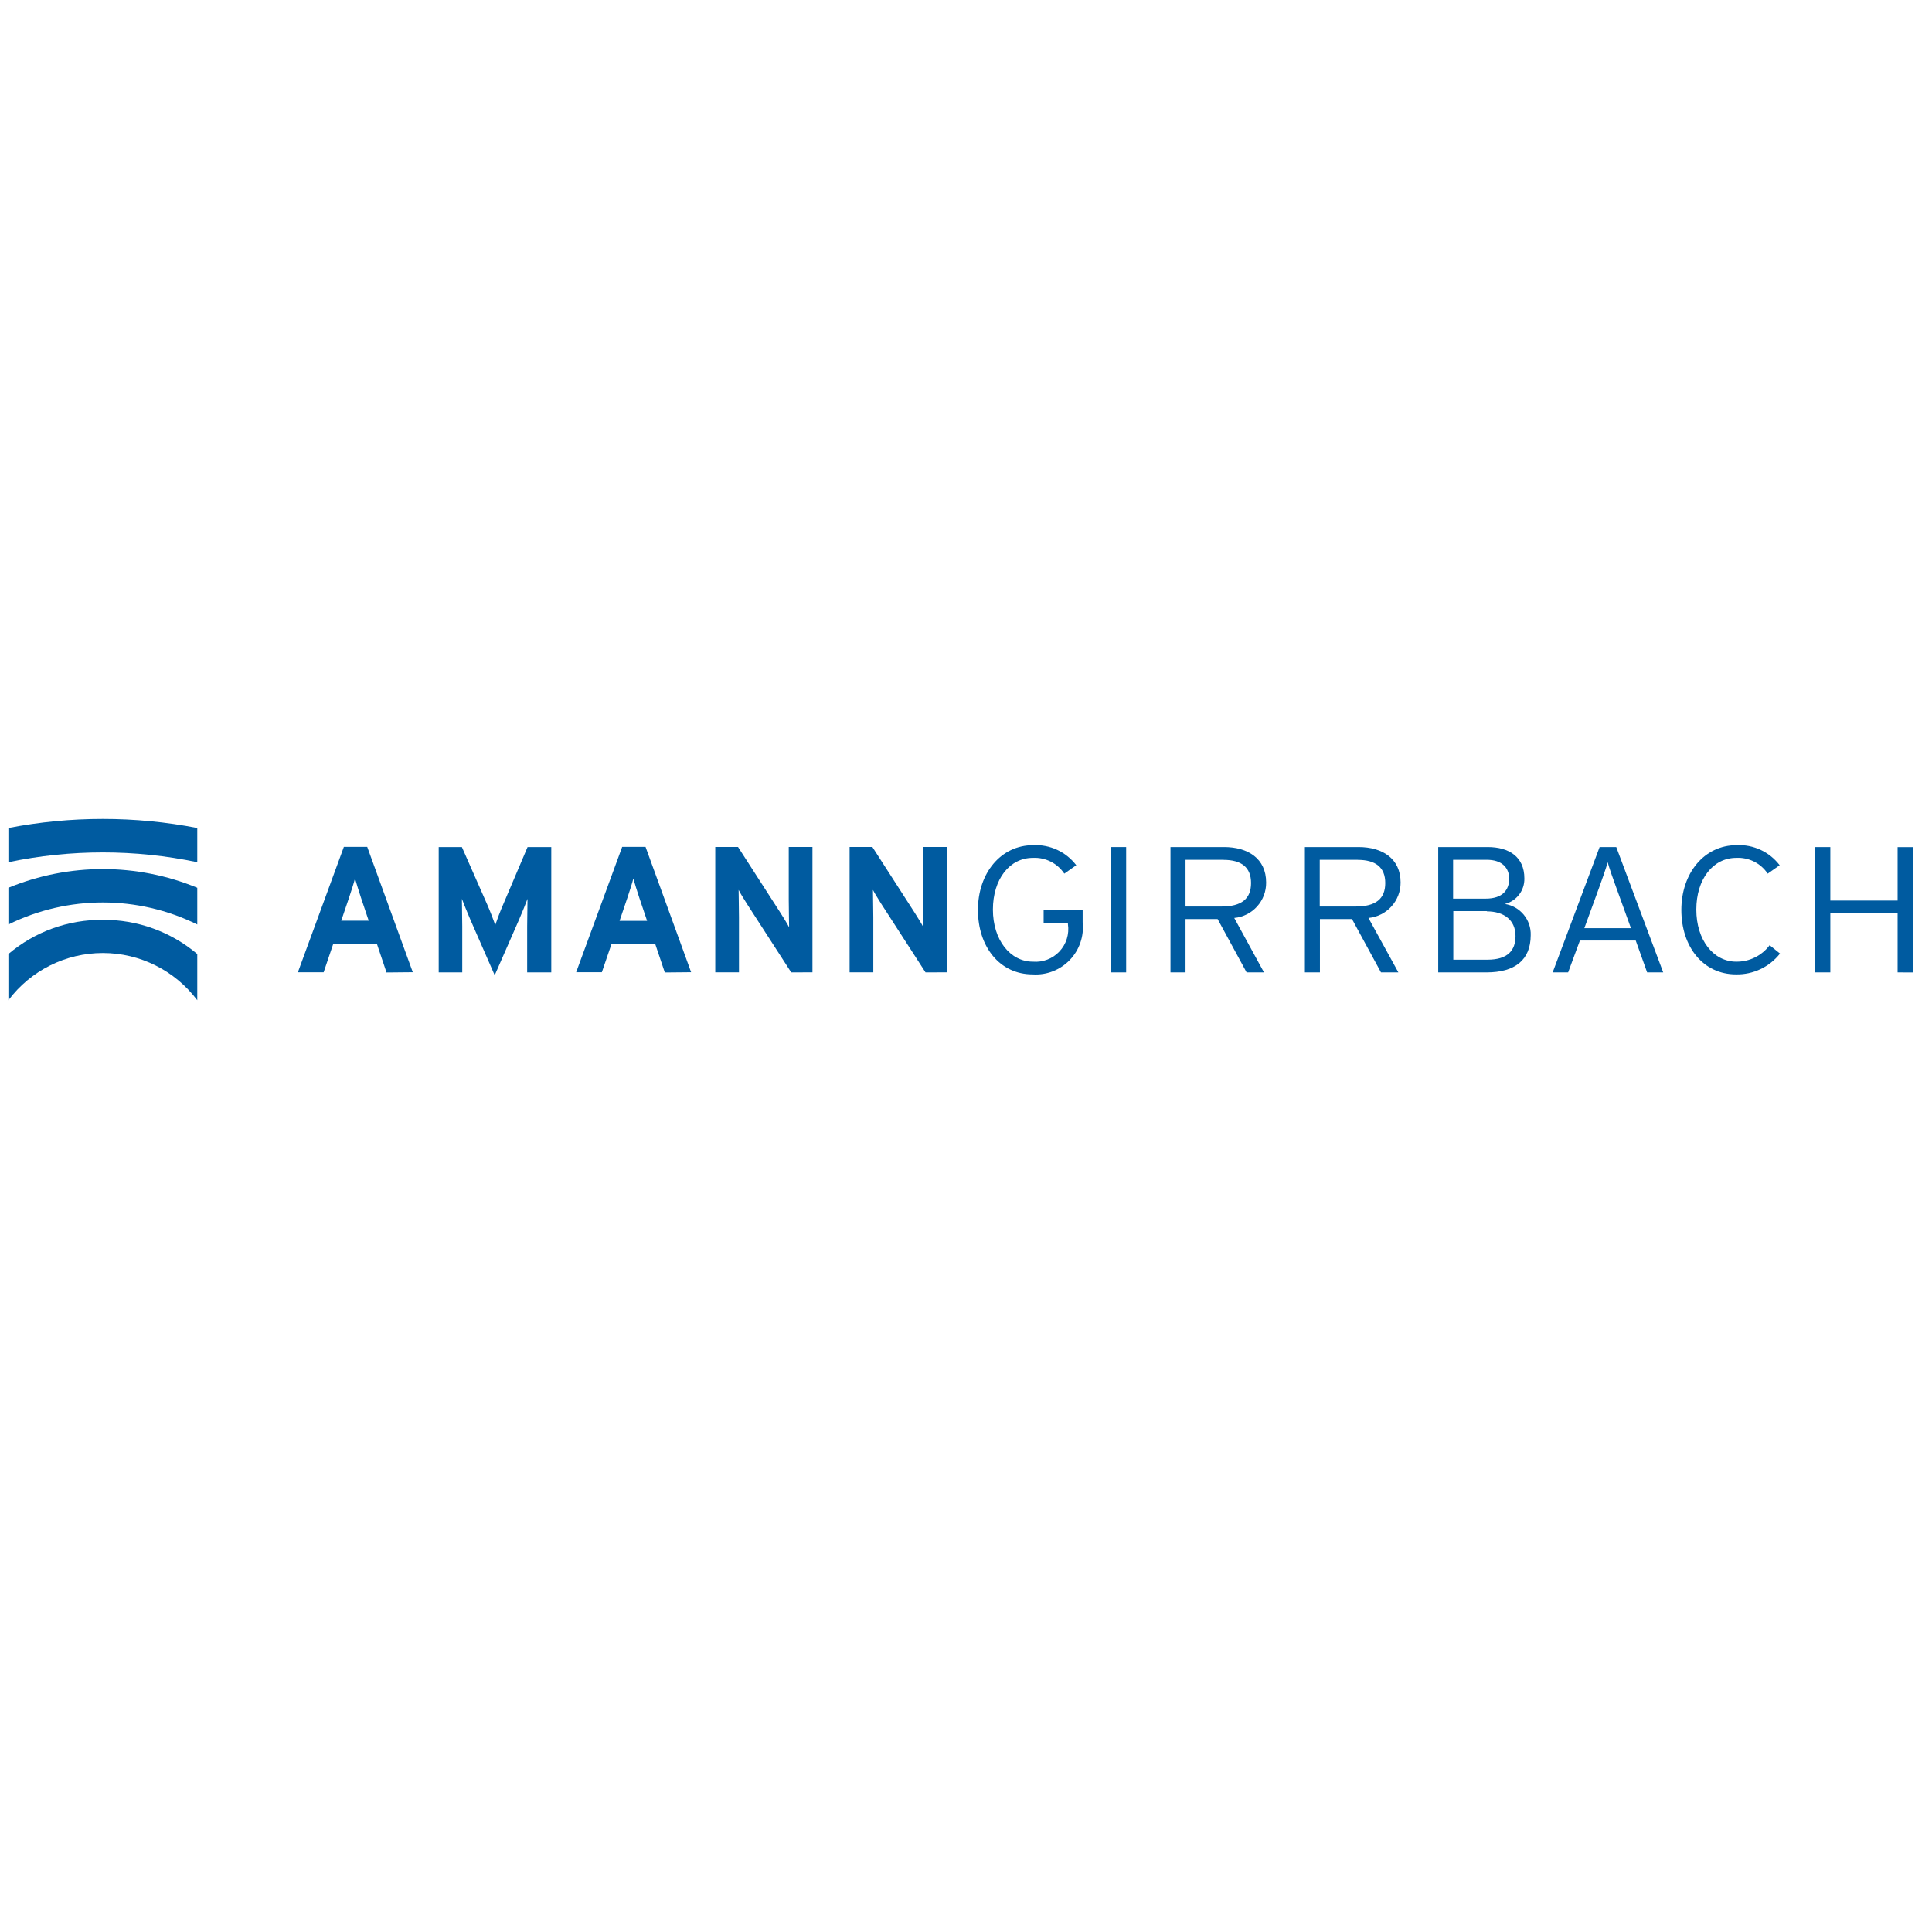
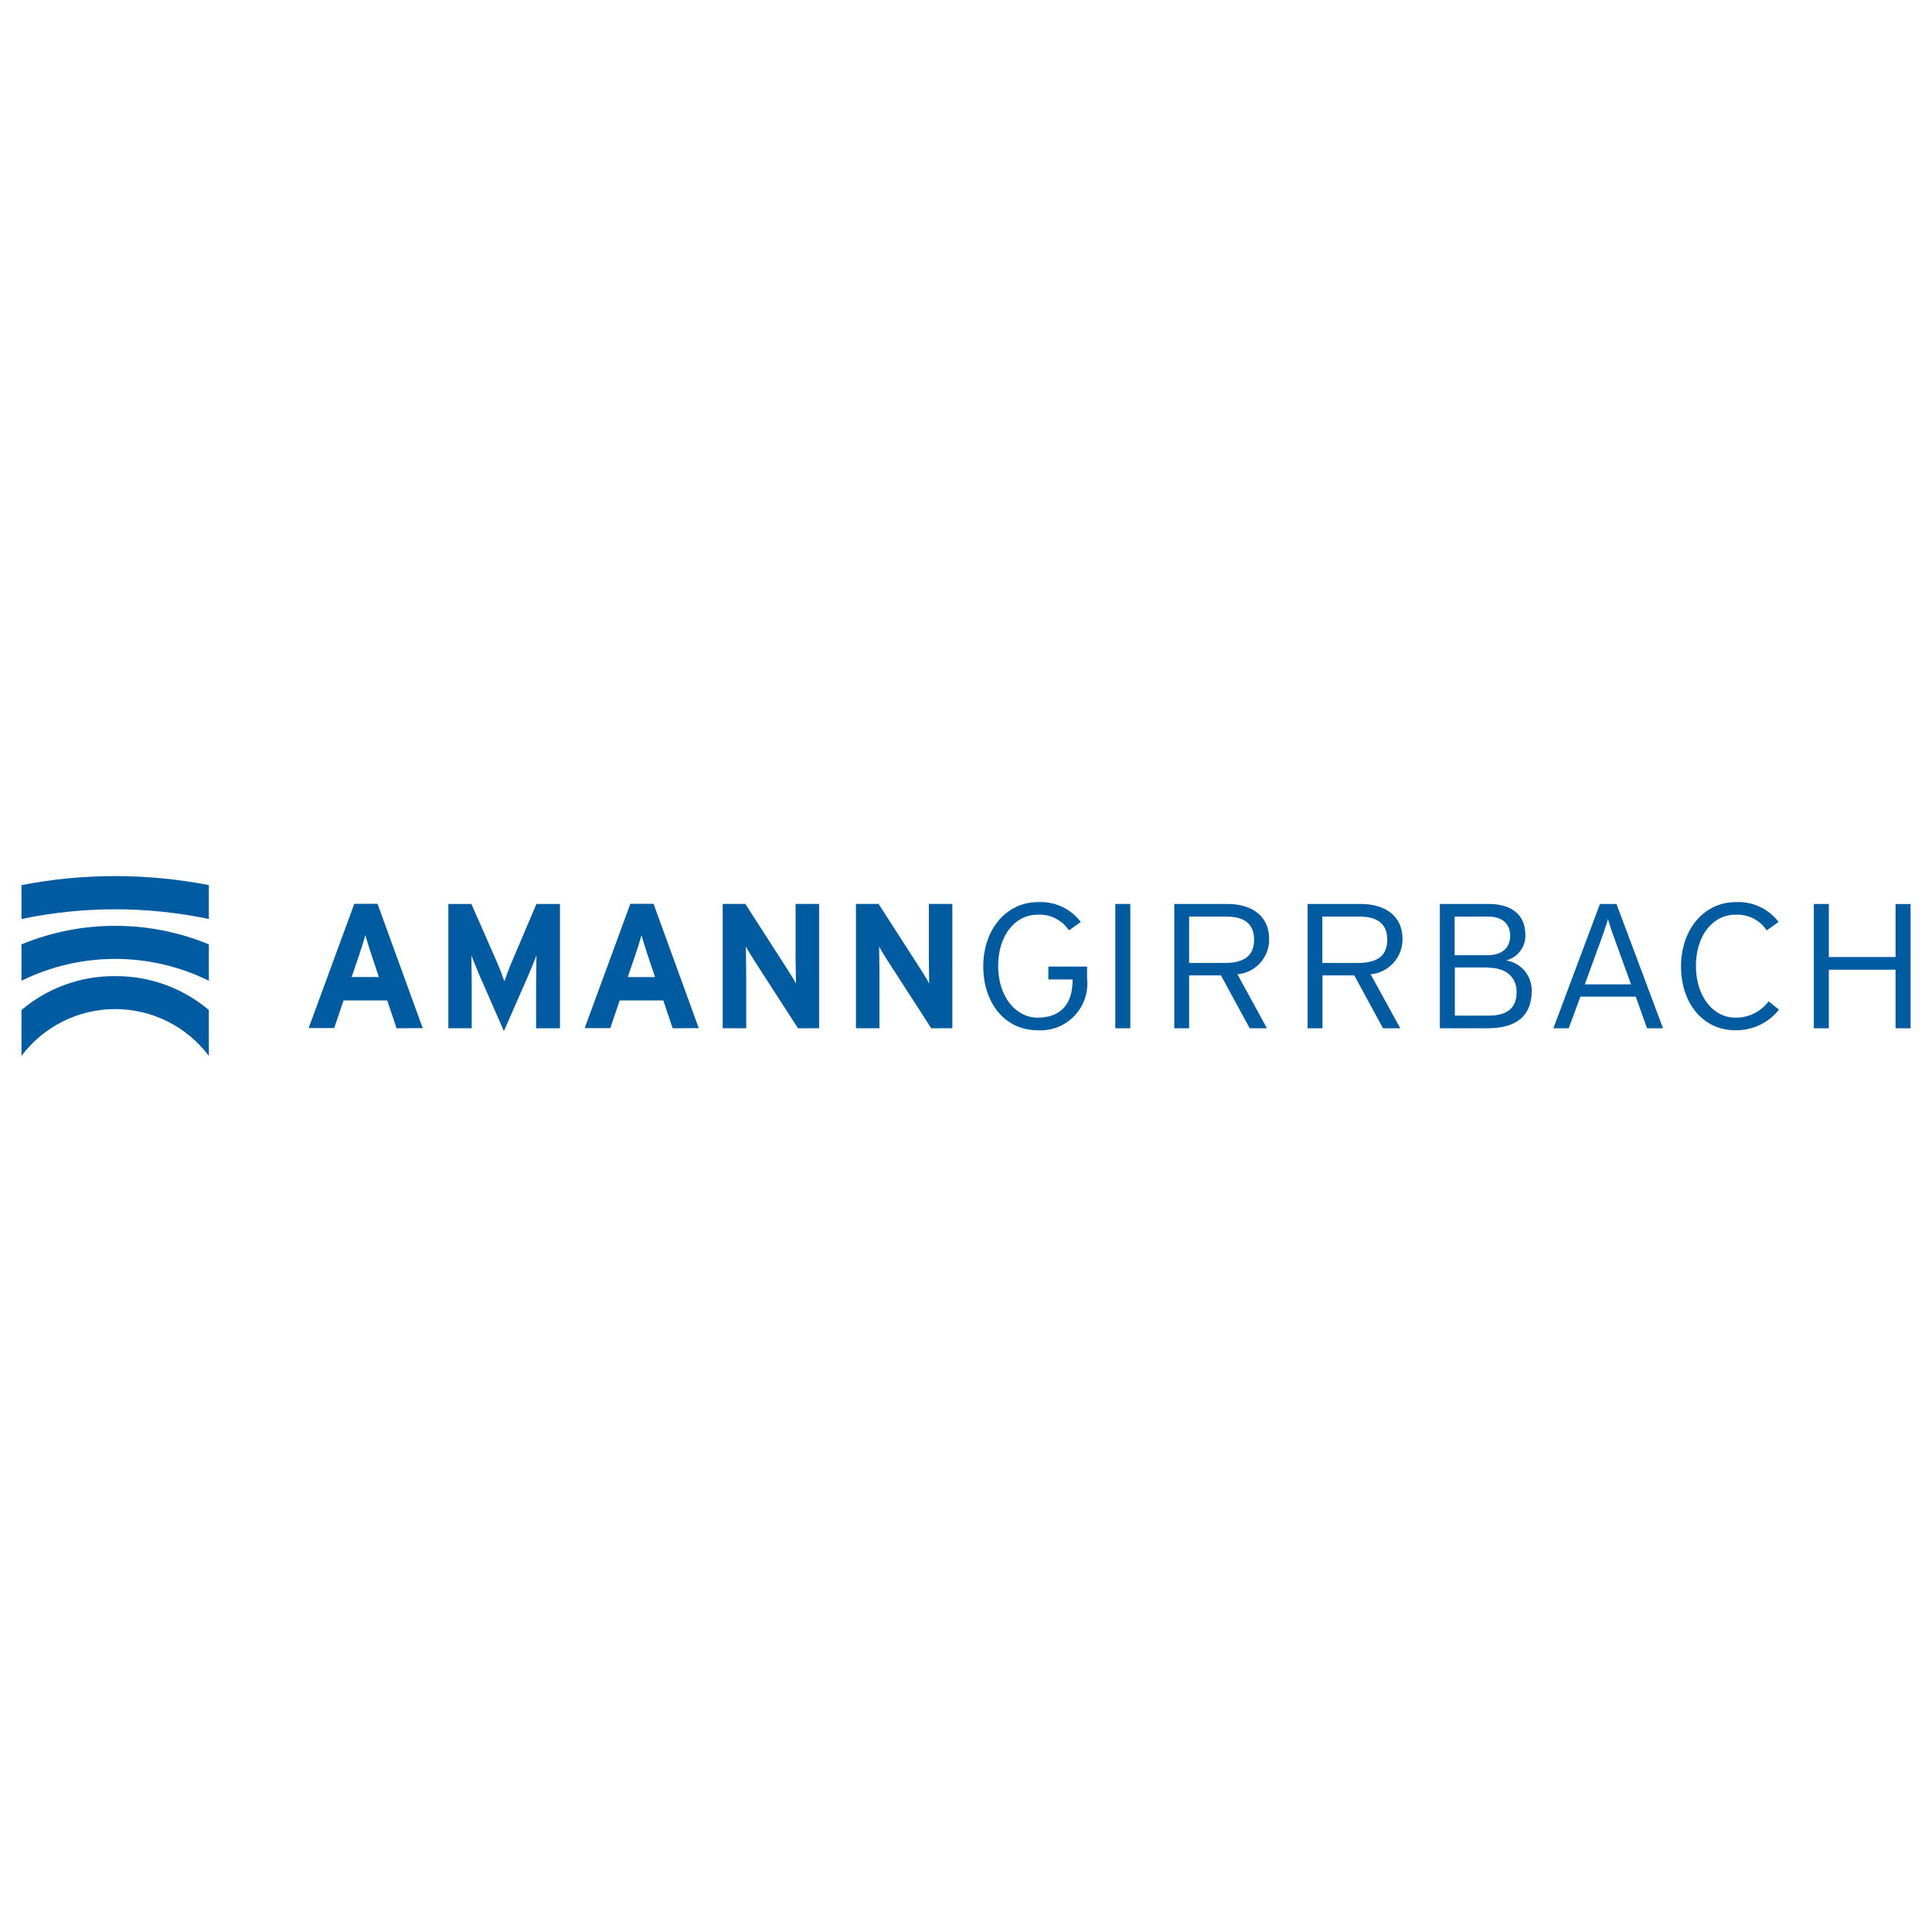
- <svg xmlns="http://www.w3.org/2000/svg" width="100" height="100" viewBox="0 0 100 100">
+ <svg xmlns="http://www.w3.org/2000/svg" width="150" height="150" viewBox="0 0 150 150">
  <defs>
    <clipPath id="clip-amann-girrbach_colored">
-       <rect width="100" height="100" />
+       <rect width="150" height="150" />
    </clipPath>
  </defs>
  <g id="amann-girrbach_colored" clip-path="url(#clip-amann-girrbach_colored)">
-     <g id="amann_girrbach" data-name="amann girrbach" transform="translate(0.434 31.39)">
-       <path id="Path_2" data-name="Path 2" d="M0,17.991v2.391a6.112,6.112,0,0,1,9.777,0V17.991a7.483,7.483,0,0,0-4.886-1.769A7.445,7.445,0,0,0,0,17.991Zm0-3.429v1.9a11.057,11.057,0,0,1,9.777,0v-1.9A12.829,12.829,0,0,0,0,14.562ZM4.892,11A25.575,25.575,0,0,0,0,11.469v1.769a23.883,23.883,0,0,1,9.777,0V11.469A25.561,25.561,0,0,0,4.892,11Z" transform="translate(0 0)" fill="#005ba0" />
-       <path id="Path_3" data-name="Path 3" d="M55.408,22.4l-.489-1.454H52.642l-.489,1.445H50.82L53.2,15.9h1.209l2.359,6.487ZM54.09,18.542c-.124-.38-.248-.77-.313-1.008-.062.242-.186.628-.313,1.008l-.4,1.179h1.421Z" transform="translate(-35.836 -3.455)" fill="#005ba0" />
-       <path id="Path_4" data-name="Path 4" d="M80.119,22.417V20.037c0-.354.018-1.179.018-1.427-.088.242-.277.7-.436,1.073l-1.262,2.881-1.262-2.881c-.159-.372-.348-.834-.436-1.073,0,.251.018,1.073.018,1.427v2.379H75.54V15.93h1.2l1.3,2.949c.159.363.348.852.428,1.085.08-.242.257-.714.419-1.085l1.253-2.949h1.227v6.487Z" transform="translate(-53.267 -3.476)" fill="#005ba0" />
-       <path id="Path_5" data-name="Path 5" d="M104.258,22.4l-.489-1.454h-2.276L101,22.387H99.67l2.382-6.487h1.209l2.359,6.487Zm-1.315-3.851c-.124-.38-.248-.77-.313-1.008-.062.242-.186.628-.313,1.008l-.4,1.179h1.424Z" transform="translate(-70.282 -3.455)" fill="#005ba0" />
-       <path id="Path_6" data-name="Path 6" d="M128.02,22.41l-2.285-3.538c-.15-.242-.357-.566-.436-.731,0,.242.018,1.056.018,1.415v2.851H124.09V15.92h1.179l2.206,3.426c.15.242.357.566.436.731,0-.242-.018-1.056-.018-1.415V15.92h1.227v6.487Z" transform="translate(-87.502 -3.469)" fill="#005ba0" />
-       <path id="Path_7" data-name="Path 7" d="M151.6,22.41l-2.285-3.538c-.15-.242-.357-.566-.436-.731,0,.242.018,1.056.018,1.415v2.851H147.67V15.92h1.179l2.205,3.426c.15.242.357.566.436.731,0-.242-.018-1.056-.018-1.415V15.92H152.7v6.487Z" transform="translate(-104.129 -3.469)" fill="#005ba0" />
-       <path id="Path_8" data-name="Path 8" d="M173.031,22.28c-1.71,0-2.831-1.436-2.831-3.335s1.179-3.352,2.86-3.352a2.636,2.636,0,0,1,2.229,1.038l-.619.436a1.84,1.84,0,0,0-1.631-.817c-1.2,0-2.064,1.1-2.064,2.677s.9,2.695,2.064,2.695a1.692,1.692,0,0,0,1.819-1.937v-.056H173.6v-.675h2.02v.631A2.44,2.44,0,0,1,173.031,22.28Z" transform="translate(-120.016 -3.236)" fill="#005ba0" />
-       <path id="Path_9" data-name="Path 9" d="M193.57,22.417V15.93h.781v6.487Z" transform="translate(-136.495 -3.476)" fill="#005ba0" />
-       <path id="Path_10" data-name="Path 10" d="M207.3,19.6l1.539,2.816h-.9l-1.5-2.76h-1.66v2.76H204V15.93h2.772c1.23,0,2.179.59,2.179,1.834A1.821,1.821,0,0,1,207.3,19.6Zm-.56-3.01h-1.961v2.418h1.861c1.041,0,1.53-.4,1.53-1.215s-.5-1.2-1.43-1.2Z" transform="translate(-143.85 -3.476)" fill="#005ba0" />
-       <path id="Path_11" data-name="Path 11" d="M230.881,19.6l1.548,2.816h-.9l-1.5-2.76h-1.66v2.76h-.778V15.93h2.775c1.23,0,2.179.59,2.179,1.834A1.834,1.834,0,0,1,230.881,19.6Zm-.56-3.01H228.36v2.418h1.861c1.041,0,1.53-.4,1.53-1.215s-.5-1.2-1.427-1.2Z" transform="translate(-160.484 -3.476)" fill="#005ba0" />
-       <path id="Path_12" data-name="Path 12" d="M253.5,22.417H251V15.93h2.559c1.112,0,1.9.51,1.9,1.622a1.327,1.327,0,0,1-1.011,1.324,1.581,1.581,0,0,1,1.339,1.622C255.783,21.777,254.972,22.417,253.5,22.417Zm.021-5.826H251.77V18.6h1.69c.885,0,1.212-.463,1.212-1.029S254.3,16.59,253.521,16.59Zm0,2.654h-1.74v2.515h1.769c1.05,0,1.451-.481,1.451-1.224,0-.814-.581-1.277-1.489-1.277Z" transform="translate(-176.992 -3.476)" fill="#005ba0" />
-       <path id="Path_13" data-name="Path 13" d="M275.979,22.417l-.59-1.648H272.5l-.61,1.648h-.8l2.43-6.487h.861l2.43,6.487Zm-1.61-4.423c-.159-.425-.36-1.008-.431-1.277-.071.259-.271.843-.439,1.3l-.77,2.111h2.412Z" transform="translate(-191.158 -3.476)" fill="#005ba0" />
-       <path id="Path_14" data-name="Path 14" d="M296.511,22.28c-1.71,0-2.831-1.436-2.831-3.335s1.179-3.352,2.86-3.352a2.636,2.636,0,0,1,2.229,1.038l-.619.436a1.84,1.84,0,0,0-1.631-.817c-1.2,0-2.064,1.1-2.064,2.677s.885,2.695,2.064,2.695a2.12,2.12,0,0,0,1.731-.852l.537.433A2.825,2.825,0,0,1,296.511,22.28Z" transform="translate(-207.088 -3.236)" fill="#005ba0" />
-       <path id="Path_15" data-name="Path 15" d="M321.444,22.417V19.362h-3.482v3.055h-.781V15.93h.781V18.7h3.482V15.933h.781V22.42Z" transform="translate(-223.659 -3.476)" fill="#005ba0" />
+     <g id="amann_girrbach" data-name="amann girrbach" transform="translate(1.667 57.02)">
+       <path id="Path_2" data-name="Path 2" d="M0,21.4v3.558a9.1,9.1,0,0,1,14.549,0V21.4a11.135,11.135,0,0,0-7.27-2.632A11.078,11.078,0,0,0,0,21.4Zm0-5.1v2.825a16.453,16.453,0,0,1,14.549,0V16.3A19.09,19.09,0,0,0,0,16.3ZM7.279,11A38.056,38.056,0,0,0,0,11.7V14.33a35.538,35.538,0,0,1,14.549,0V11.7a38.034,38.034,0,0,0-7.27-.7Z" fill="#005ba0" />
+       <path id="Path_3" data-name="Path 3" d="M57.647,25.565,56.918,23.4H53.531l-.728,2.15H50.82L54.365,15.9h1.8l3.51,9.652Zm-1.961-5.734c-.184-.566-.369-1.145-.465-1.5-.092.36-.276.935-.465,1.5l-.6,1.755h2.115Z" transform="translate(-28.523 -2.75)" fill="#005ba0" />
+       <path id="Path_4" data-name="Path 4" d="M82.354,25.582V22.042c0-.526.026-1.755.026-2.124-.132.36-.412,1.049-.649,1.6L79.853,25.8l-1.878-4.287c-.237-.553-.518-1.242-.649-1.6,0,.373.026,1.6.026,2.124v3.541H75.54V15.93h1.786l1.93,4.387c.237.54.518,1.268.636,1.615.118-.36.382-1.062.623-1.615L82.38,15.93h1.825v9.652Z" transform="translate(-42.397 -2.767)" fill="#005ba0" />
+       <path id="Path_5" data-name="Path 5" d="M106.5,25.565l-.728-2.163h-3.387l-.728,2.15H99.67l3.545-9.652h1.8l3.51,9.652Zm-1.957-5.73c-.184-.566-.369-1.145-.465-1.5-.092.36-.276.935-.465,1.5l-.6,1.755h2.119Z" transform="translate(-55.941 -2.75)" fill="#005ba0" />
+       <path id="Path_6" data-name="Path 6" d="M129.938,25.577l-3.4-5.265c-.224-.36-.531-.842-.649-1.088,0,.36.026,1.571.026,2.106v4.243H124.09V15.92h1.755l3.282,5.1c.224.36.531.842.649,1.088,0-.36-.026-1.571-.026-2.106V15.92h1.825v9.652Z" transform="translate(-69.647 -2.761)" fill="#005ba0" />
+       <path id="Path_7" data-name="Path 7" d="M153.518,25.577l-3.4-5.265c-.224-.36-.531-.842-.649-1.088,0,.36.026,1.571.026,2.106v4.243H147.67V15.92h1.755l3.282,5.1c.224.36.531.842.649,1.088,0-.36-.026-1.571-.026-2.106V15.92h1.825v9.652Z" transform="translate(-82.881 -2.761)" fill="#005ba0" />
+       <path id="Path_8" data-name="Path 8" d="M174.412,25.544c-2.545,0-4.212-2.137-4.212-4.962s1.755-4.988,4.256-4.988a3.922,3.922,0,0,1,3.317,1.544l-.921.649a2.738,2.738,0,0,0-2.426-1.215c-1.786,0-3.071,1.641-3.071,3.984s1.338,4.01,3.071,4.01,2.707-1,2.707-2.883V21.6h-1.878v-1h3.005v.939A3.631,3.631,0,0,1,174.412,25.544Z" transform="translate(-95.526 -2.576)" fill="#005ba0" />
+       <path id="Path_9" data-name="Path 9" d="M193.57,25.582V15.93h1.163v9.652Z" transform="translate(-108.643 -2.767)" fill="#005ba0" />
+       <path id="Path_10" data-name="Path 10" d="M208.905,21.392l2.29,4.19h-1.338l-2.233-4.107h-2.47v4.107H204V15.93h4.124c1.83,0,3.242.877,3.242,2.729A2.71,2.71,0,0,1,208.905,21.392Zm-.834-4.48h-2.918v3.6h2.768c1.549,0,2.277-.592,2.277-1.808s-.746-1.79-2.128-1.79Z" transform="translate(-114.497 -2.767)" fill="#005ba0" />
+       <path id="Path_11" data-name="Path 11" d="M232.486,21.392l2.3,4.19h-1.338l-2.233-4.107h-2.47v4.107H227.59V15.93h4.129c1.83,0,3.242.877,3.242,2.729A2.729,2.729,0,0,1,232.486,21.392Zm-.834-4.48h-2.918v3.6H231.5c1.549,0,2.277-.592,2.277-1.808s-.746-1.79-2.124-1.79Z" transform="translate(-127.737 -2.767)" fill="#005ba0" />
+       <path id="Path_12" data-name="Path 12" d="M254.72,25.582H251V15.93h3.808c1.654,0,2.83.759,2.83,2.413a1.974,1.974,0,0,1-1.5,1.97,2.352,2.352,0,0,1,1.992,2.413C258.116,24.63,256.91,25.582,254.72,25.582Zm.031-8.67h-2.606v3h2.514c1.316,0,1.8-.689,1.8-1.531S255.914,16.913,254.751,16.913Zm0,3.949h-2.589V24.6H254.8c1.562,0,2.159-.715,2.159-1.821,0-1.211-.864-1.9-2.216-1.9Z" transform="translate(-140.876 -2.767)" fill="#005ba0" />
+       <path id="Path_13" data-name="Path 13" d="M278.364,25.582l-.878-2.453h-4.3l-.908,2.453H271.09l3.615-9.652h1.281l3.615,9.652ZM275.969,19c-.237-.632-.535-1.5-.641-1.9-.105.386-.4,1.255-.654,1.93l-1.145,3.141h3.589Z" transform="translate(-152.152 -2.767)" fill="#005ba0" />
+       <path id="Path_14" data-name="Path 14" d="M297.892,25.544c-2.545,0-4.212-2.137-4.212-4.962s1.755-4.988,4.256-4.988a3.922,3.922,0,0,1,3.317,1.544l-.921.649a2.738,2.738,0,0,0-2.426-1.215c-1.786,0-3.071,1.641-3.071,3.984s1.316,4.01,3.071,4.01A3.155,3.155,0,0,0,300.48,23.3l.8.645A4.2,4.2,0,0,1,297.892,25.544Z" transform="translate(-164.831 -2.576)" fill="#005ba0" />
+       <path id="Path_15" data-name="Path 15" d="M323.524,25.582V21.037h-5.182v4.545H317.18V15.93h1.163v4.12h5.182V15.934h1.163v9.652Z" transform="translate(-178.02 -2.767)" fill="#005ba0" />
    </g>
  </g>
</svg>
